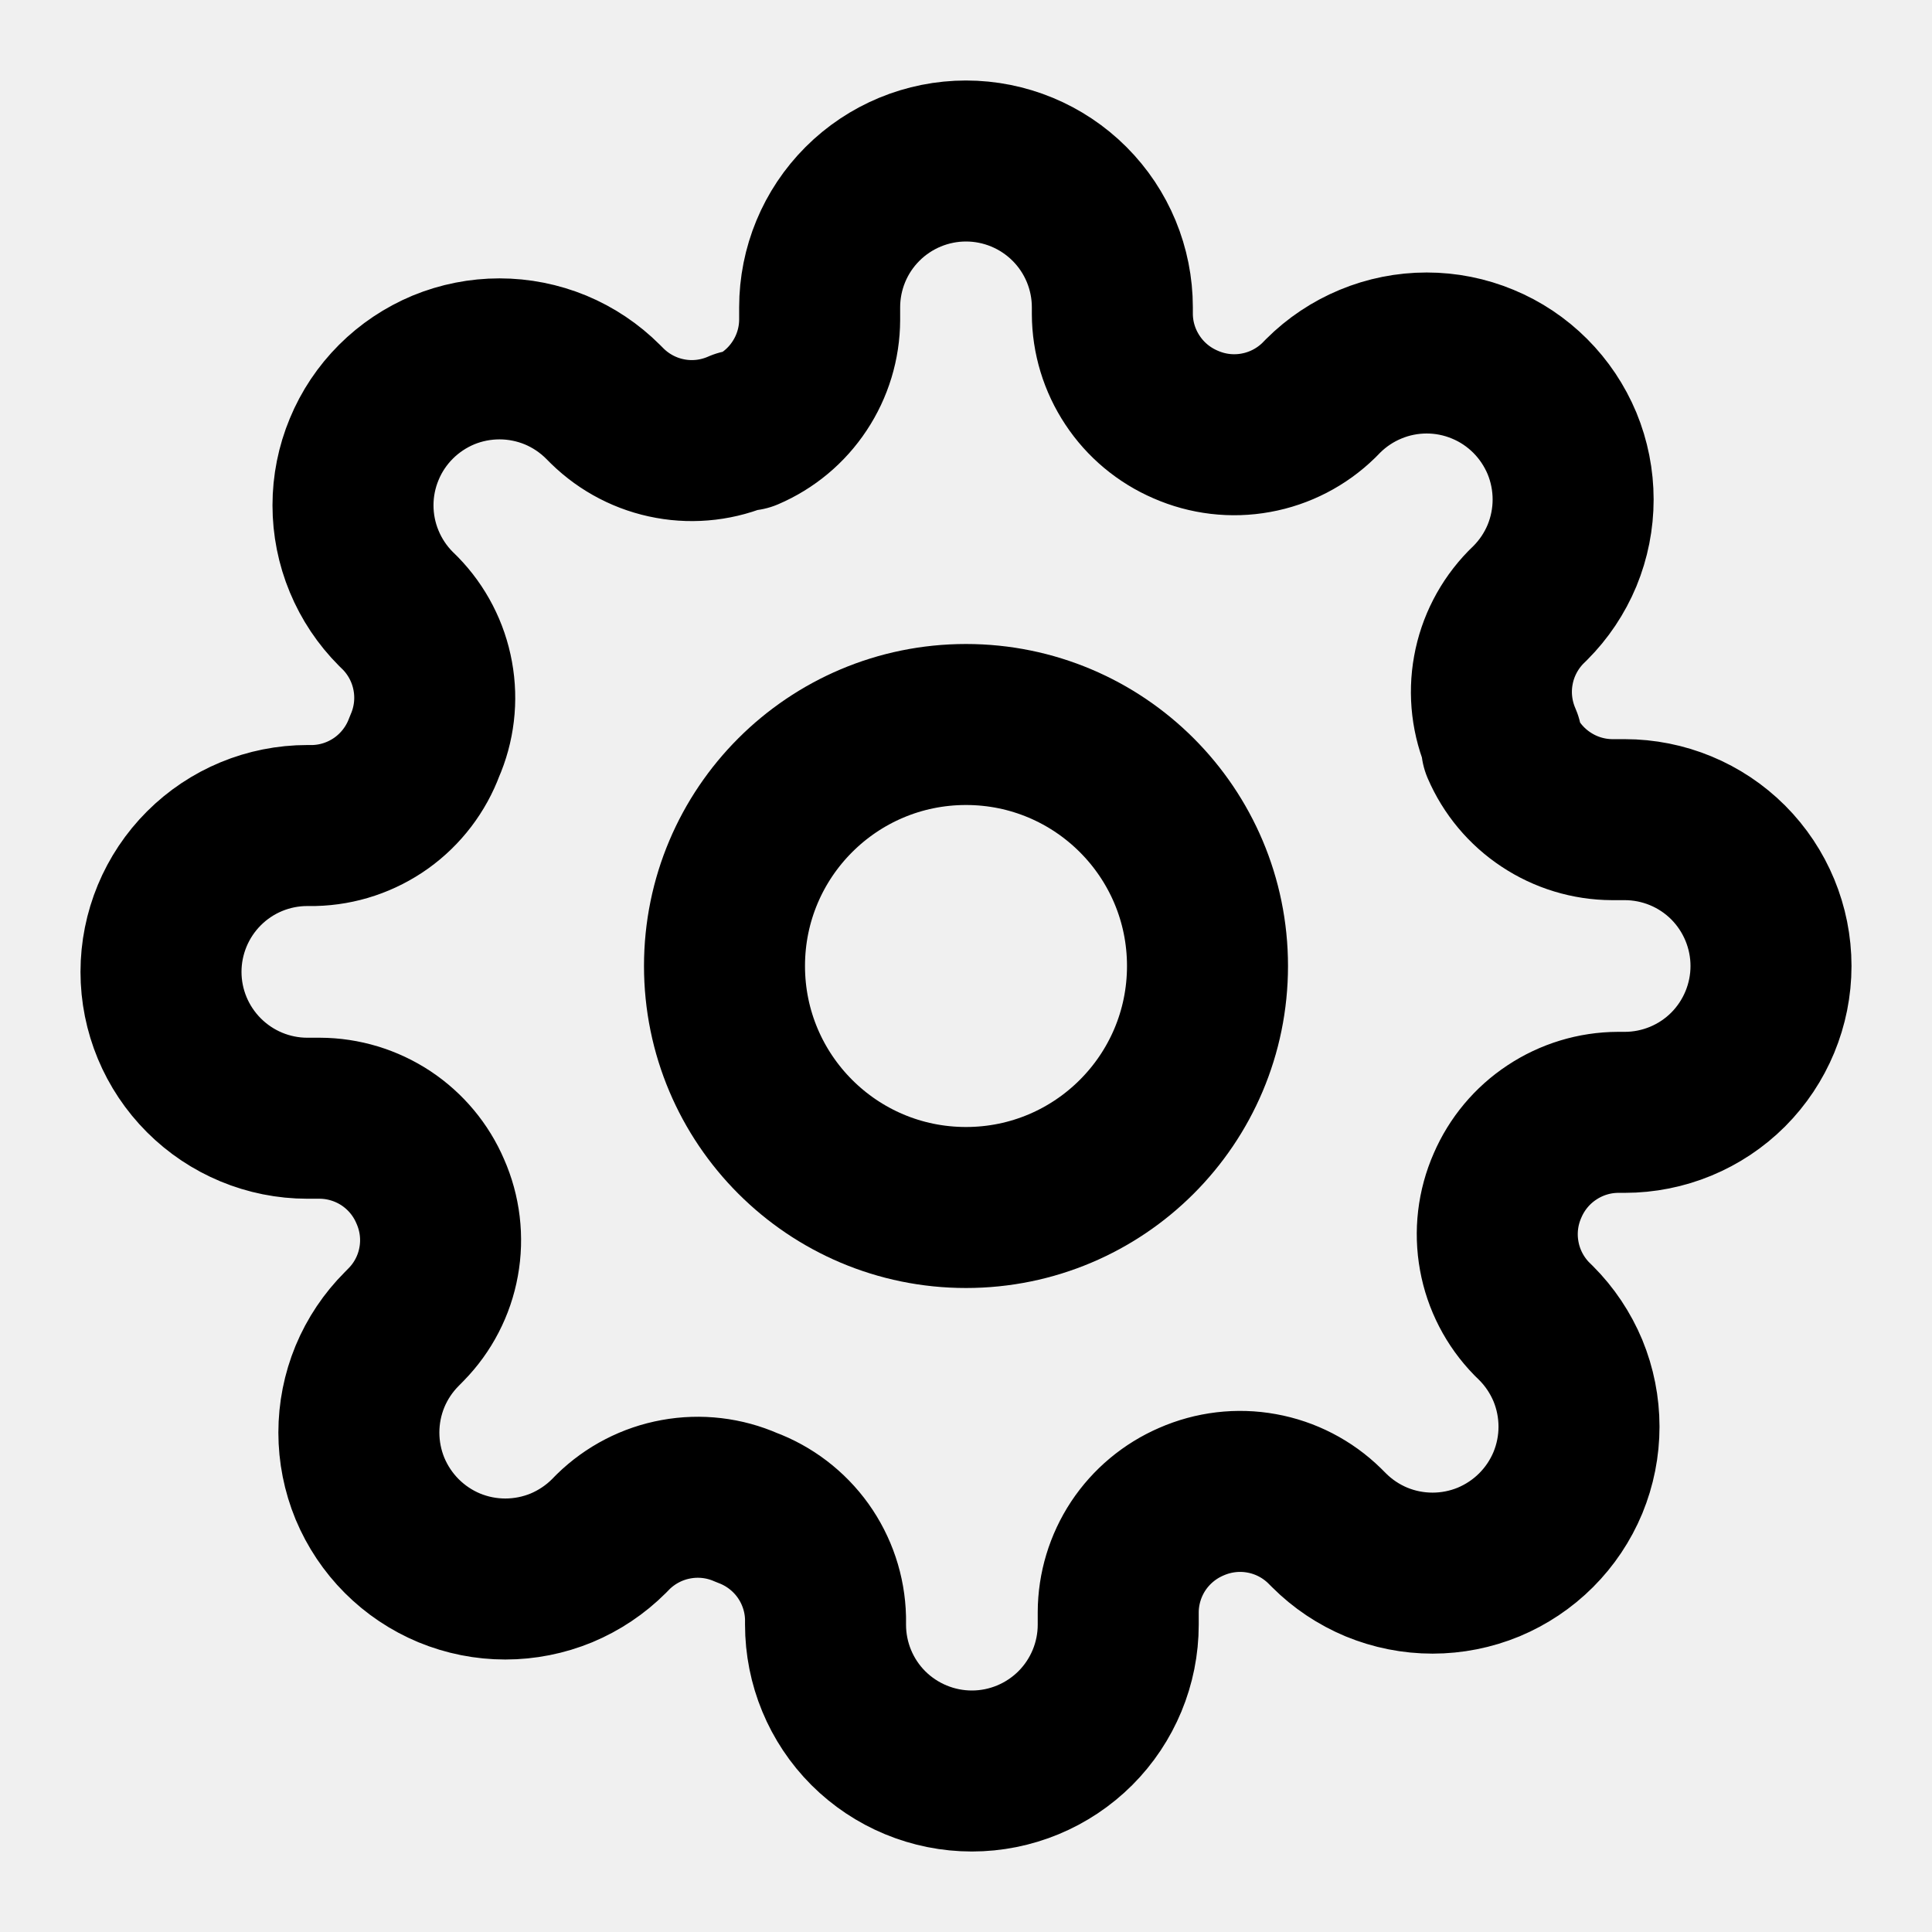
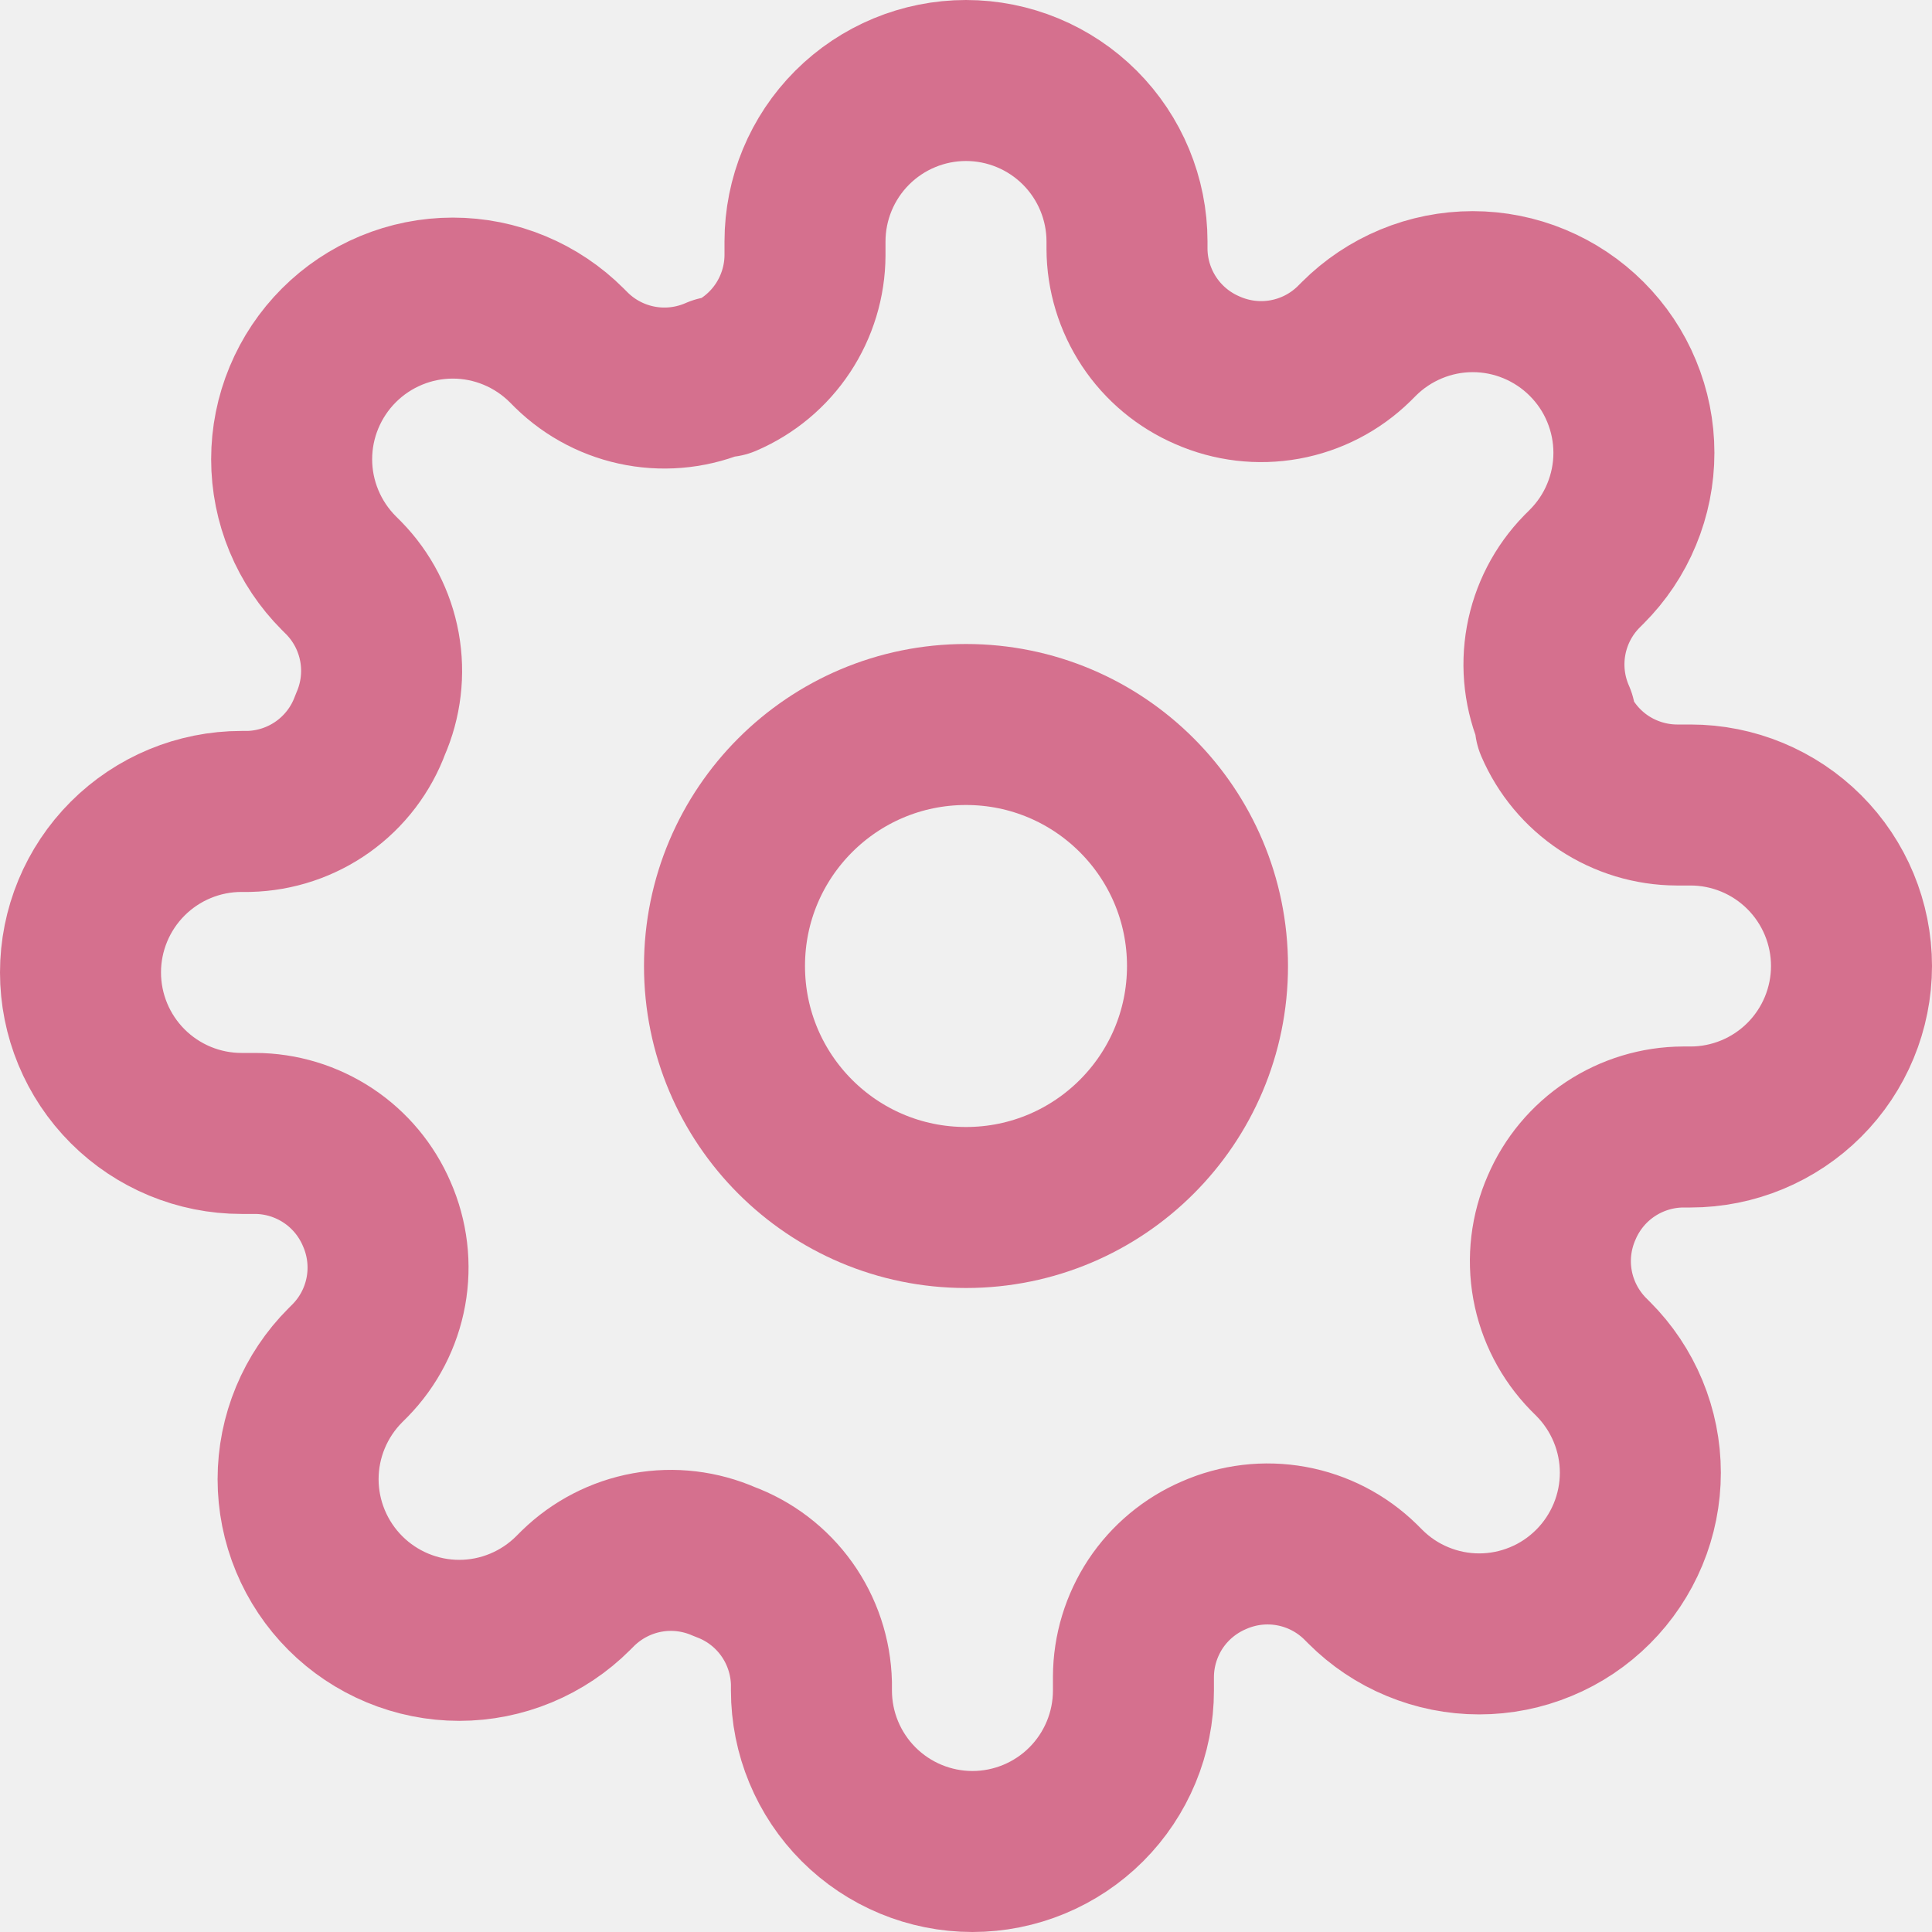
<svg xmlns="http://www.w3.org/2000/svg" width="24" height="24" viewBox="0 0 24 24" fill="none">
-   <g id="settings-01">
-     <g id="Icon">
-       <path d="M12 15C13.657 15 15 13.657 15 12C15 10.343 13.657 9 12 9C10.343 9 9 10.343 9 12C9 13.657 10.343 15 12 15Z" stroke="black" stroke-width="2" stroke-linecap="round" stroke-linejoin="round" />
-       <path d="M18.727 14.727C18.606 15.002 18.57 15.306 18.624 15.601C18.677 15.895 18.818 16.168 19.027 16.382L19.082 16.436C19.251 16.605 19.385 16.806 19.477 17.026C19.568 17.247 19.615 17.484 19.615 17.723C19.615 17.962 19.568 18.198 19.477 18.419C19.385 18.64 19.251 18.84 19.082 19.009C18.913 19.178 18.712 19.312 18.492 19.404C18.271 19.495 18.034 19.542 17.796 19.542C17.556 19.542 17.32 19.495 17.099 19.404C16.878 19.312 16.678 19.178 16.509 19.009L16.454 18.954C16.24 18.745 15.968 18.604 15.673 18.551C15.378 18.497 15.074 18.534 14.8 18.654C14.531 18.77 14.302 18.961 14.14 19.205C13.979 19.449 13.892 19.735 13.891 20.027V20.182C13.891 20.664 13.699 21.127 13.358 21.468C13.017 21.808 12.555 22 12.073 22C11.591 22 11.128 21.808 10.787 21.468C10.446 21.127 10.255 20.664 10.255 20.182V20.1C10.248 19.799 10.15 19.507 9.975 19.262C9.8 19.018 9.555 18.831 9.273 18.727C8.999 18.606 8.694 18.57 8.399 18.624C8.105 18.677 7.832 18.818 7.618 19.027L7.564 19.082C7.395 19.251 7.194 19.385 6.974 19.477C6.753 19.568 6.516 19.615 6.277 19.615C6.038 19.615 5.802 19.568 5.581 19.477C5.36 19.385 5.16 19.251 4.991 19.082C4.822 18.913 4.688 18.712 4.596 18.492C4.505 18.271 4.458 18.034 4.458 17.796C4.458 17.556 4.505 17.32 4.596 17.099C4.688 16.878 4.822 16.678 4.991 16.509L5.045 16.454C5.255 16.24 5.396 15.968 5.449 15.673C5.503 15.378 5.466 15.074 5.345 14.8C5.23 14.531 5.039 14.302 4.795 14.14C4.551 13.979 4.265 13.892 3.973 13.891H3.818C3.336 13.891 2.874 13.699 2.533 13.358C2.192 13.017 2 12.555 2 12.073C2 11.591 2.192 11.128 2.533 10.787C2.874 10.446 3.336 10.255 3.818 10.255H3.9C4.201 10.248 4.493 10.15 4.738 9.975C4.982 9.8 5.169 9.555 5.273 9.273C5.394 8.999 5.43 8.694 5.376 8.399C5.323 8.105 5.182 7.832 4.973 7.618L4.918 7.564C4.749 7.395 4.615 7.194 4.524 6.974C4.432 6.753 4.385 6.516 4.385 6.277C4.385 6.038 4.432 5.802 4.524 5.581C4.615 5.36 4.749 5.16 4.918 4.991C5.087 4.822 5.288 4.688 5.508 4.596C5.729 4.505 5.966 4.458 6.205 4.458C6.443 4.458 6.68 4.505 6.901 4.596C7.122 4.688 7.322 4.822 7.491 4.991L7.545 5.045C7.76 5.255 8.032 5.396 8.327 5.449C8.622 5.503 8.926 5.466 9.2 5.345H9.273C9.542 5.23 9.771 5.039 9.932 4.795C10.094 4.551 10.181 4.265 10.182 3.973V3.818C10.182 3.336 10.373 2.874 10.714 2.533C11.055 2.192 11.518 2 12 2C12.482 2 12.945 2.192 13.286 2.533C13.627 2.874 13.818 3.336 13.818 3.818V3.9C13.819 4.193 13.906 4.478 14.068 4.722C14.229 4.966 14.458 5.157 14.727 5.273C15.002 5.394 15.306 5.43 15.601 5.376C15.895 5.323 16.168 5.182 16.382 4.973L16.436 4.918C16.605 4.749 16.806 4.615 17.026 4.524C17.247 4.432 17.484 4.385 17.723 4.385C17.962 4.385 18.198 4.432 18.419 4.524C18.64 4.615 18.84 4.749 19.009 4.918C19.178 5.087 19.312 5.288 19.404 5.508C19.495 5.729 19.542 5.966 19.542 6.205C19.542 6.443 19.495 6.68 19.404 6.901C19.312 7.122 19.178 7.322 19.009 7.491L18.954 7.545C18.745 7.76 18.604 8.032 18.551 8.327C18.497 8.622 18.534 8.926 18.654 9.2V9.273C18.77 9.542 18.961 9.771 19.205 9.932C19.449 10.094 19.735 10.181 20.027 10.182H20.182C20.664 10.182 21.127 10.373 21.468 10.714C21.808 11.055 22 11.518 22 12C22 12.482 21.808 12.945 21.468 13.286C21.127 13.627 20.664 13.818 20.182 13.818H20.1C19.808 13.819 19.522 13.906 19.278 14.068C19.034 14.229 18.843 14.458 18.727 14.727Z" stroke="black" stroke-width="2" stroke-linecap="round" stroke-linejoin="round" />
-     </g>
+   <g clip-path="url(#clip0_135_578)">
+     <path d="M12 15C13.657 15 15 13.657 15 12C15 10.343 13.657 9 12 9C10.343 9 9 10.343 9 12C9 13.657 10.343 15 12 15Z" stroke="#D5708E" stroke-width="2" stroke-linecap="round" stroke-linejoin="round" />
+     <path d="M19.4 15C19.267 15.302 19.227 15.636 19.286 15.961C19.345 16.285 19.5 16.584 19.73 16.82L19.79 16.88C19.976 17.066 20.123 17.286 20.224 17.529C20.325 17.772 20.377 18.032 20.377 18.295C20.377 18.558 20.325 18.818 20.224 19.061C20.123 19.304 19.976 19.524 19.79 19.71C19.604 19.896 19.384 20.044 19.141 20.144C18.898 20.245 18.638 20.297 18.375 20.297C18.112 20.297 17.852 20.245 17.609 20.144C17.366 20.044 17.146 19.896 16.96 19.71L16.9 19.65C16.664 19.419 16.365 19.265 16.041 19.206C15.716 19.147 15.382 19.187 15.08 19.32C14.784 19.447 14.532 19.657 14.354 19.925C14.177 20.194 14.081 20.508 14.08 20.83V21C14.08 21.53 13.869 22.039 13.494 22.414C13.119 22.789 12.61 23 12.08 23C11.55 23 11.041 22.789 10.666 22.414C10.291 22.039 10.08 21.53 10.08 21V20.91C10.072 20.579 9.965 20.258 9.773 19.989C9.58 19.719 9.311 19.514 9 19.4C8.698 19.267 8.364 19.227 8.039 19.286C7.715 19.345 7.416 19.5 7.18 19.73L7.12 19.79C6.934 19.976 6.714 20.123 6.471 20.224C6.228 20.325 5.968 20.377 5.705 20.377C5.442 20.377 5.182 20.325 4.939 20.224C4.696 20.123 4.476 19.976 4.29 19.79C4.104 19.604 3.957 19.384 3.856 19.141C3.755 18.898 3.703 18.638 3.703 18.375C3.703 18.112 3.755 17.852 3.856 17.609C3.957 17.366 4.104 17.146 4.29 16.96L4.35 16.9C4.581 16.664 4.735 16.365 4.794 16.041C4.853 15.716 4.813 15.382 4.68 15.08C4.553 14.784 4.343 14.532 4.074 14.354C3.806 14.177 3.492 14.081 3.17 14.08H3C2.47 14.08 1.961 13.869 1.586 13.494C1.211 13.119 1 12.61 1 12.08C1 11.55 1.211 11.041 1.586 10.666C1.961 10.291 2.47 10.08 3 10.08H3.09C3.421 10.072 3.742 9.965 4.011 9.773C4.281 9.58 4.486 9.311 4.6 9C4.733 8.698 4.773 8.364 4.714 8.039C4.655 7.715 4.501 7.416 4.27 7.18L4.21 7.12C4.024 6.934 3.877 6.714 3.776 6.471C3.675 6.228 3.623 5.968 3.623 5.705C3.623 5.442 3.675 5.182 3.776 4.939C3.877 4.696 4.024 4.476 4.21 4.29C4.396 4.104 4.616 3.957 4.859 3.856C5.102 3.755 5.362 3.703 5.625 3.703C5.888 3.703 6.148 3.755 6.391 3.856C6.634 3.957 6.854 4.104 7.04 4.29L7.1 4.35C7.336 4.581 7.635 4.735 7.959 4.794C8.284 4.853 8.618 4.813 8.92 4.68H9C9.296 4.553 9.548 4.343 9.726 4.074C9.903 3.806 9.999 3.492 10 3.17V3C10 2.47 10.211 1.961 10.586 1.586C10.961 1.211 11.47 1 12 1C12.53 1 13.039 1.211 13.414 1.586C13.789 1.961 14 2.47 14 3V3.09C14.001 3.412 14.097 3.726 14.274 3.994C14.452 4.263 14.704 4.473 15 4.6C15.302 4.733 15.636 4.773 15.961 4.714C16.285 4.655 16.584 4.501 16.82 4.27L16.88 4.21C17.066 4.024 17.286 3.877 17.529 3.776C17.772 3.675 18.032 3.623 18.295 3.623C18.558 3.623 18.818 3.675 19.061 3.776C19.304 3.877 19.524 4.024 19.71 4.21C19.896 4.396 20.044 4.616 20.144 4.859C20.245 5.102 20.297 5.362 20.297 5.625C20.297 5.888 20.245 6.148 20.144 6.391C20.044 6.634 19.896 6.854 19.71 7.04L19.65 7.1C19.419 7.336 19.265 7.635 19.206 7.959C19.147 8.284 19.187 8.618 19.32 8.92V9C19.447 9.296 19.657 9.548 19.925 9.726C20.194 9.903 20.508 9.999 20.83 10H21C21.53 10 22.039 10.211 22.414 10.586C22.789 10.961 23 11.47 23 12C23 12.53 22.789 13.039 22.414 13.414C22.039 13.789 21.53 14 21 14H20.91C20.588 14.001 20.274 14.097 20.006 14.274C19.737 14.452 19.527 14.704 19.4 15Z" stroke="#D5708E" stroke-width="2" stroke-linecap="round" stroke-linejoin="round" />
  </g>
+   <defs>
+     <clipPath id="clip0_135_578">
+       <rect width="24" height="24" fill="white" />
+     </clipPath>
+   </defs>
</svg>
